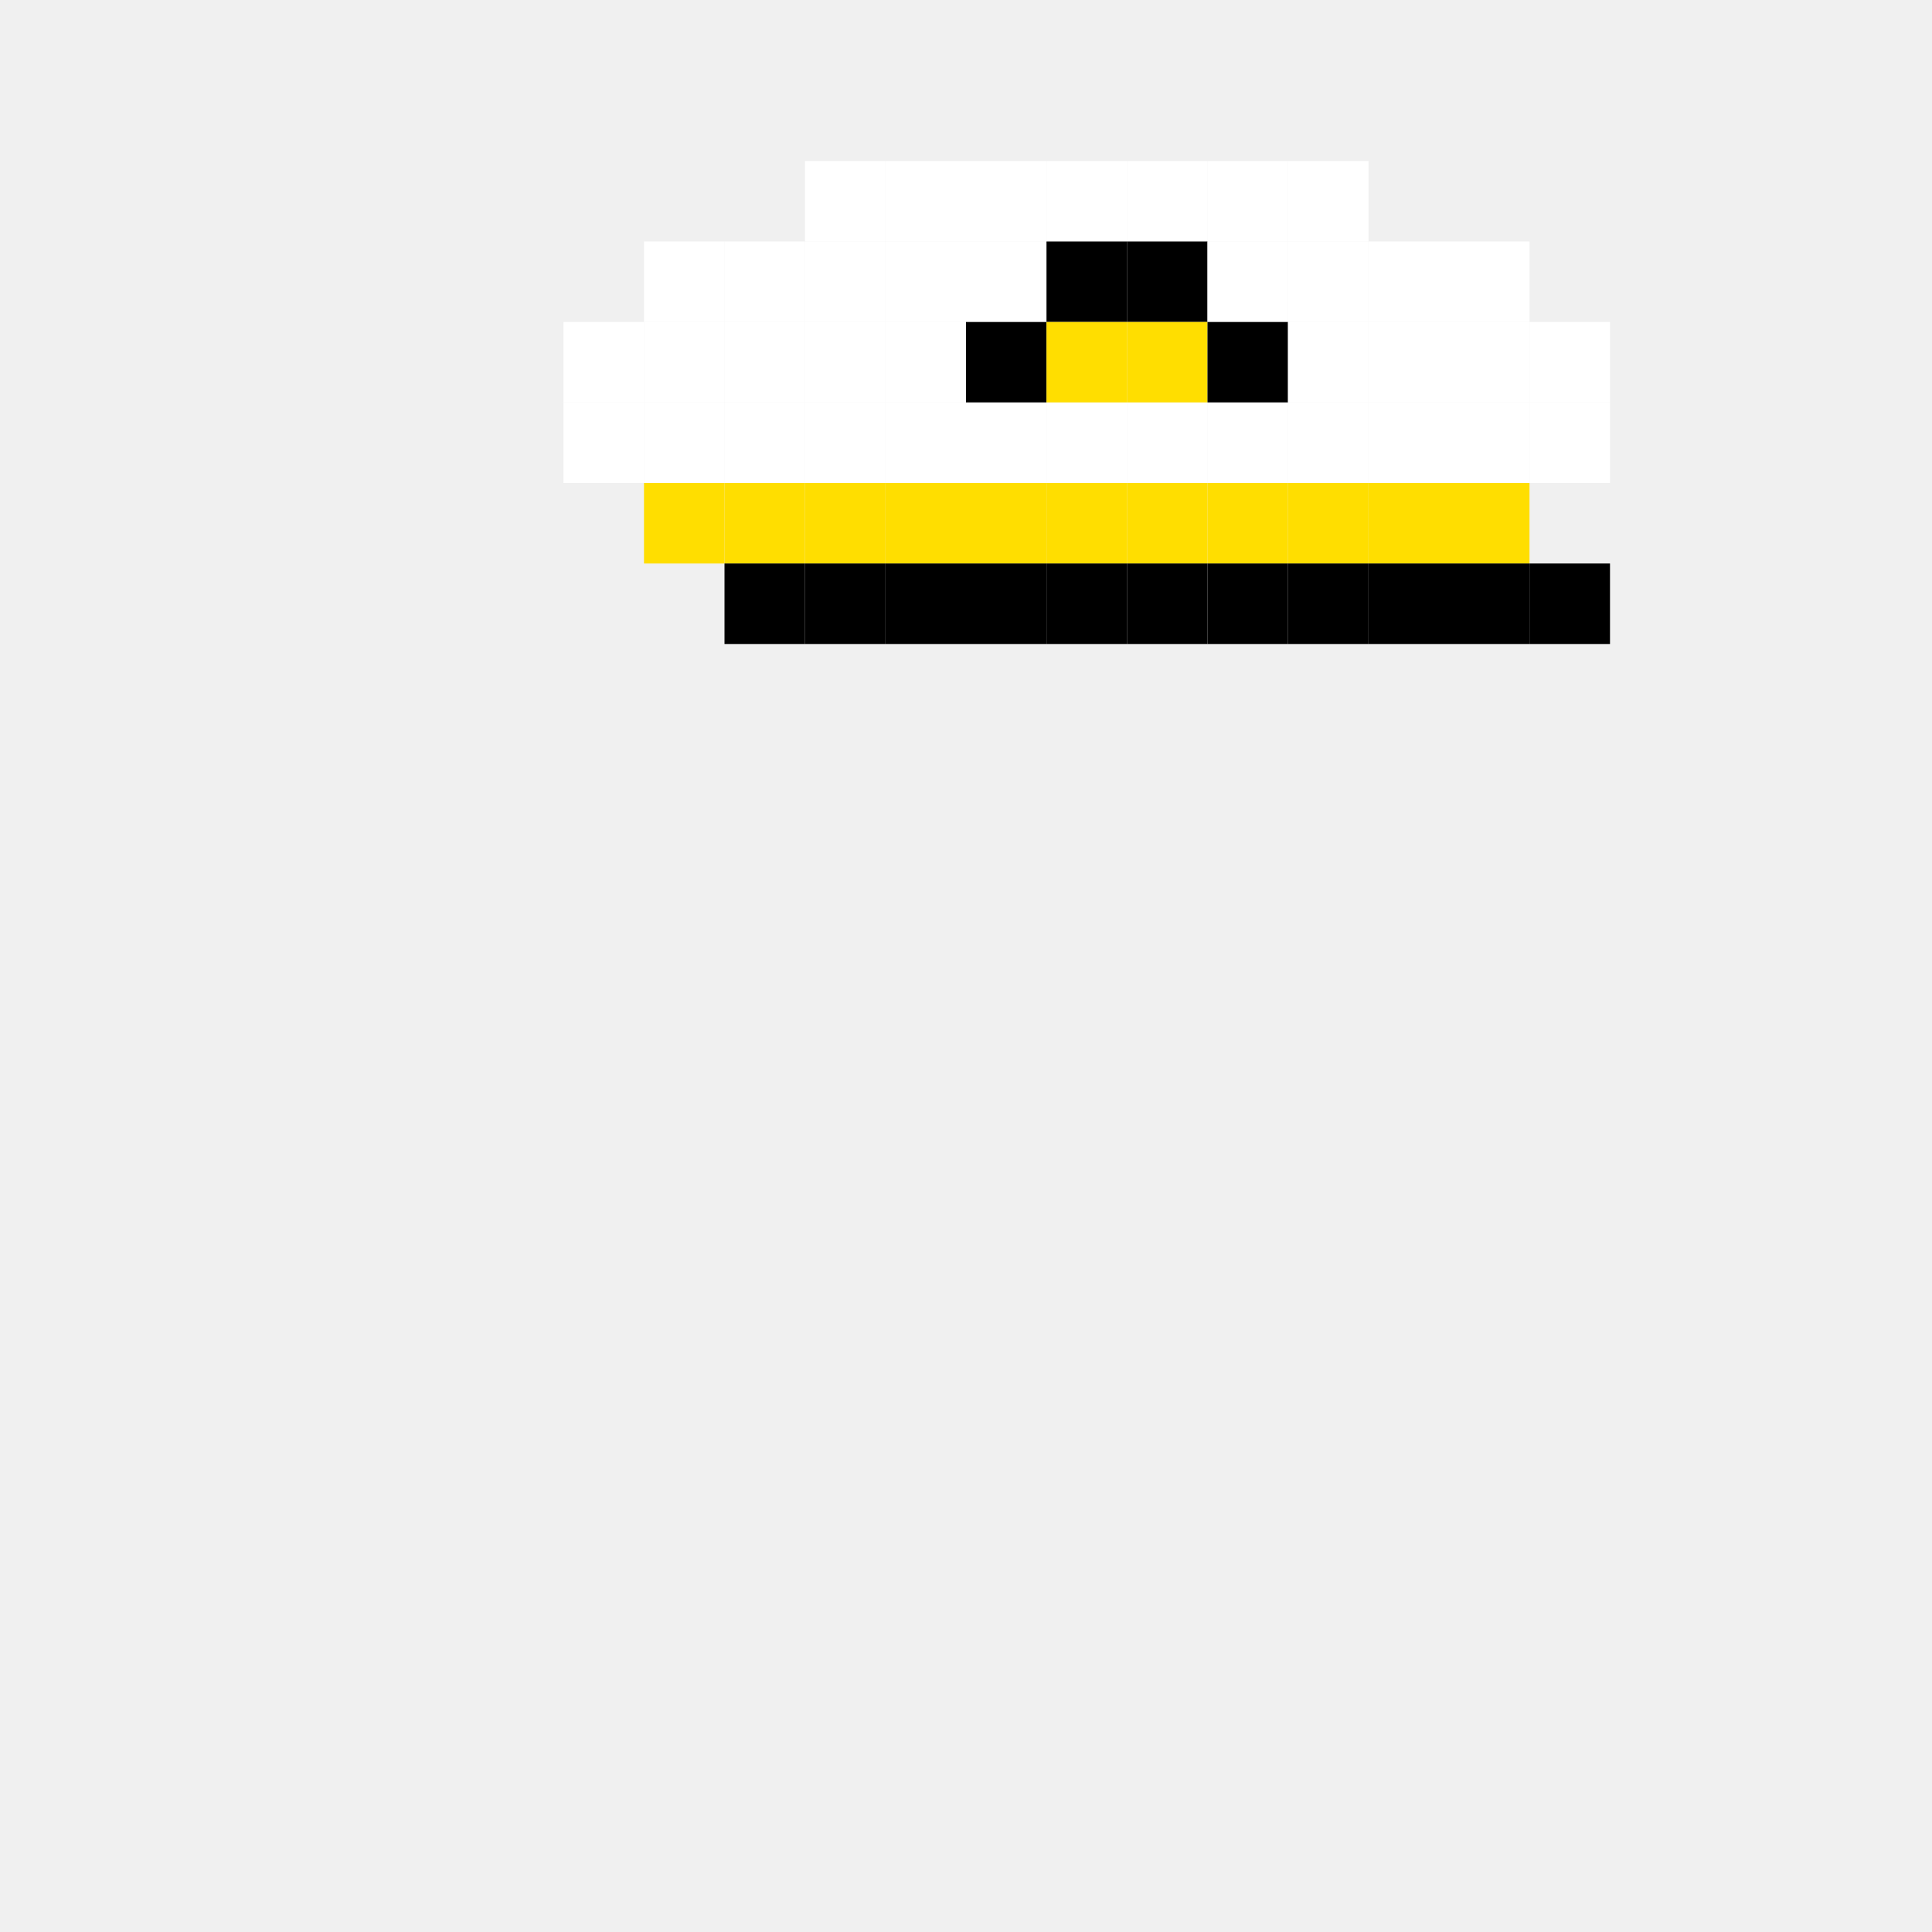
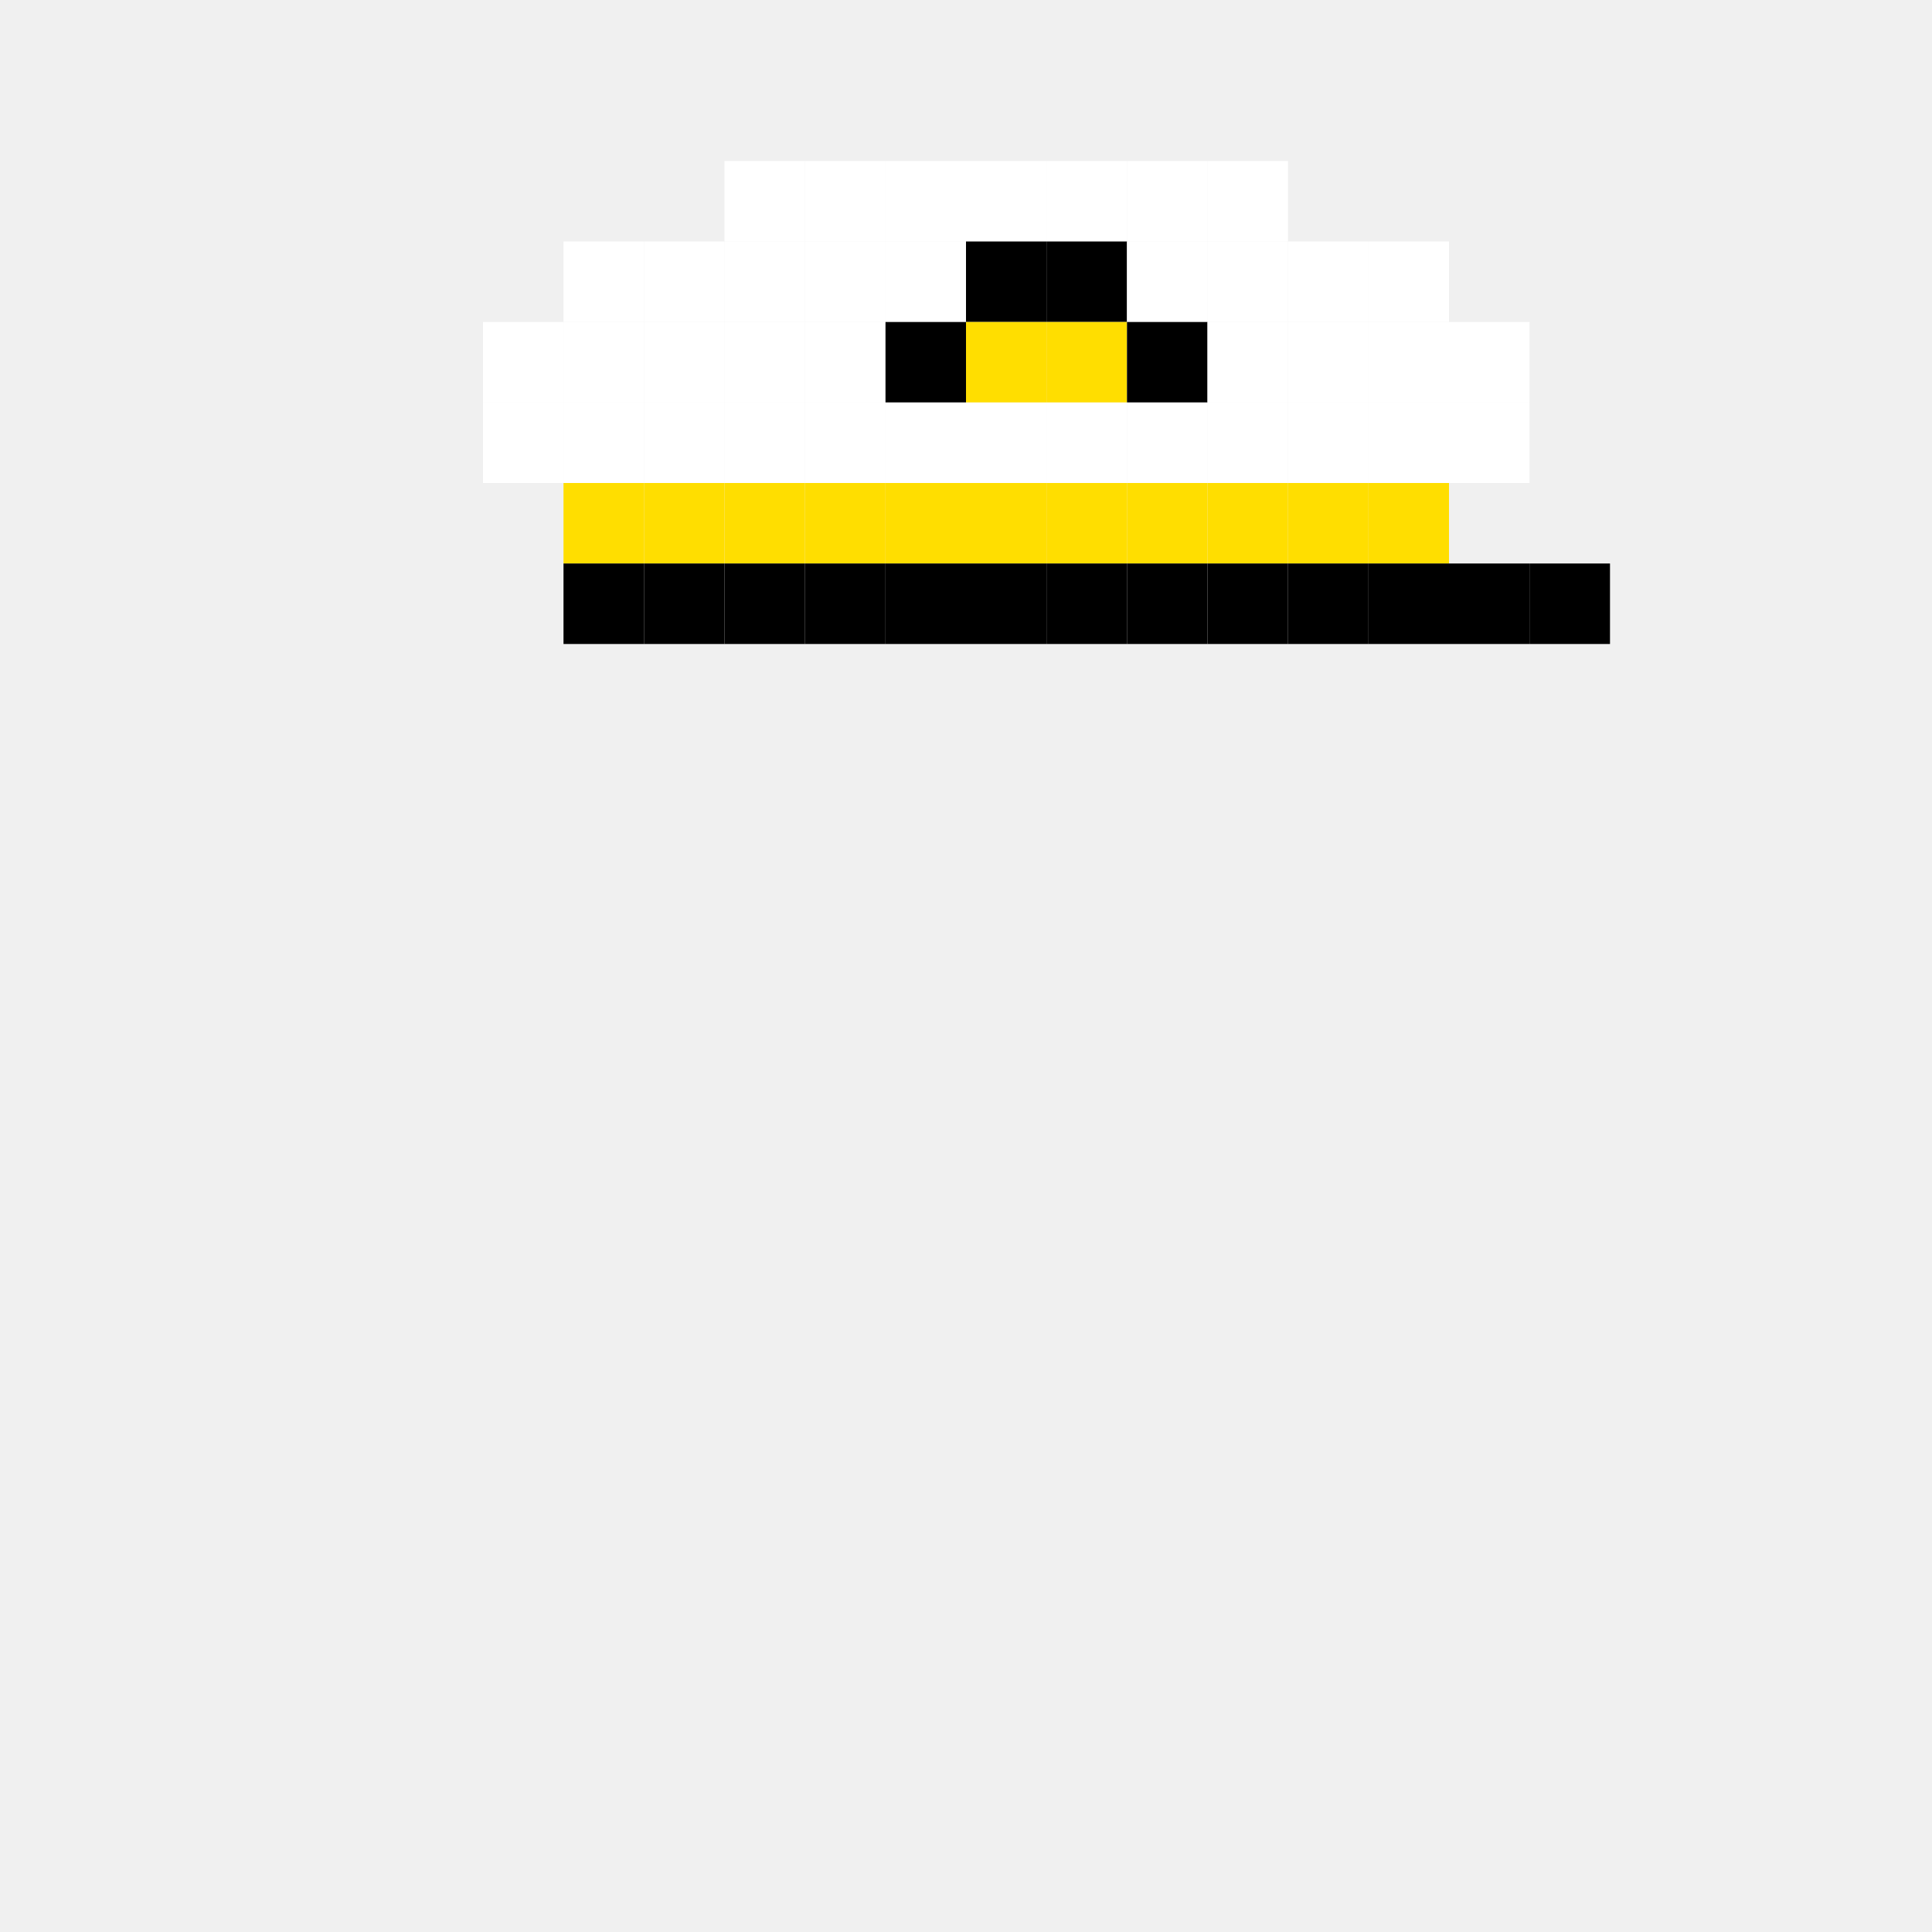
<svg xmlns="http://www.w3.org/2000/svg" width="24" height="24" viewBox="0 0 24 24" fill="none">
-   <rect x="10" y="2" width="1" height="1" fill="#ffffff" />
-   <rect x="11" y="2" width="1" height="1" fill="#ffffff" />
-   <rect x="12" y="2" width="1" height="1" fill="#ffffff" />
-   <rect x="13" y="2" width="1" height="1" fill="#ffffff" />
-   <rect x="14" y="2" width="1" height="1" fill="#ffffff" />
-   <rect x="15" y="2" width="1" height="1" fill="#ffffff" />
-   <rect x="16" y="2" width="1" height="1" fill="#ffffff" />
-   <rect x="8" y="3" width="1" height="1" fill="#ffffff" />
-   <rect x="9" y="3" width="1" height="1" fill="#ffffff" />
-   <rect x="10" y="3" width="1" height="1" fill="#ffffff" />
-   <rect x="11" y="3" width="1" height="1" fill="#ffffff" />
-   <rect x="12" y="3" width="1" height="1" fill="#ffffff" />
-   <rect x="13" y="3" width="1" height="1" fill="#000000" />
-   <rect x="14" y="3" width="1" height="1" fill="#000000" />
-   <rect x="15" y="3" width="1" height="1" fill="#ffffff" />
-   <rect x="16" y="3" width="1" height="1" fill="#ffffff" />
-   <rect x="17" y="3" width="1" height="1" fill="#ffffff" />
-   <rect x="18" y="3" width="1" height="1" fill="#ffffff" />
-   <rect x="7" y="4" width="1" height="1" fill="#ffffff" />
-   <rect x="8" y="4" width="1" height="1" fill="#ffffff" />
-   <rect x="9" y="4" width="1" height="1" fill="#ffffff" />
-   <rect x="10" y="4" width="1" height="1" fill="#ffffff" />
-   <rect x="11" y="4" width="1" height="1" fill="#ffffff" />
-   <rect x="12" y="4" width="1" height="1" fill="#000000" />
-   <rect x="13" y="4" width="1" height="1" fill="#FFDE00" />
-   <rect x="14" y="4" width="1" height="1" fill="#FFDE00" />
-   <rect x="15" y="4" width="1" height="1" fill="#000000" />
-   <rect x="16" y="4" width="1" height="1" fill="#ffffff" />
-   <rect x="17" y="4" width="1" height="1" fill="#ffffff" />
-   <rect x="18" y="4" width="1" height="1" fill="#ffffff" />
-   <rect x="19" y="4" width="1" height="1" fill="#ffffff" />
-   <rect x="7" y="5" width="1" height="1" fill="#ffffff" />
-   <rect x="8" y="5" width="1" height="1" fill="#ffffff" />
-   <rect x="9" y="5" width="1" height="1" fill="#ffffff" />
-   <rect x="10" y="5" width="1" height="1" fill="#ffffff" />
-   <rect x="11" y="5" width="1" height="1" fill="#ffffff" />
-   <rect x="12" y="5" width="1" height="1" fill="#ffffff" />
-   <rect x="13" y="5" width="1" height="1" fill="#ffffff" />
-   <rect x="14" y="5" width="1" height="1" fill="#ffffff" />
-   <rect x="15" y="5" width="1" height="1" fill="#ffffff" />
-   <rect x="16" y="5" width="1" height="1" fill="#ffffff" />
-   <rect x="17" y="5" width="1" height="1" fill="#ffffff" />
-   <rect x="18" y="5" width="1" height="1" fill="#ffffff" />
-   <rect x="19" y="5" width="1" height="1" fill="#ffffff" />
-   <rect x="8" y="6" width="1" height="1" fill="#FFDE00" />
-   <rect x="9" y="6" width="1" height="1" fill="#FFDE00" />
-   <rect x="10" y="6" width="1" height="1" fill="#FFDE00" />
-   <rect x="11" y="6" width="1" height="1" fill="#FFDE00" />
-   <rect x="12" y="6" width="1" height="1" fill="#FFDE00" />
-   <rect x="13" y="6" width="1" height="1" fill="#FFDE00" />
-   <rect x="14" y="6" width="1" height="1" fill="#FFDE00" />
-   <rect x="15" y="6" width="1" height="1" fill="#FFDE00" />
-   <rect x="16" y="6" width="1" height="1" fill="#FFDE00" />
-   <rect x="17" y="6" width="1" height="1" fill="#FFDE00" />
-   <rect x="18" y="6" width="1" height="1" fill="#FFDE00" />
-   <rect x="9" y="7" width="1" height="1" fill="#000000" />
-   <rect x="10" y="7" width="1" height="1" fill="#000000" />
-   <rect x="11" y="7" width="1" height="1" fill="#000000" />
-   <rect x="12" y="7" width="1" height="1" fill="#000000" />
-   <rect x="13" y="7" width="1" height="1" fill="#000000" />
-   <rect x="14" y="7" width="1" height="1" fill="#000000" />
-   <rect x="15" y="7" width="1" height="1" fill="#000000" />
-   <rect x="16" y="7" width="1" height="1" fill="#000000" />
-   <rect x="17" y="7" width="1" height="1" fill="#000000" />
-   <rect x="18" y="7" width="1" height="1" fill="#000000" />
-   <rect x="19" y="7" width="1" height="1" fill="#000000" />
+   <path d="M10 2H9V3H10V2Z" fill="white" />
+   <path d="M11 2H10V3H11V2Z" fill="white" />
+   <path d="M12 2H11V3H12V2Z" fill="white" />
+   <path d="M13 2H12V3H13V2Z" fill="white" />
+   <path d="M14 2H13V3H14V2Z" fill="white" />
+   <path d="M15 2H14V3H15V2Z" fill="white" />
+   <path d="M16 2H15V3H16V2Z" fill="white" />
+   <path d="M8 3H7V4H8V3Z" fill="white" />
+   <path d="M9 3H8V4H9V3Z" fill="white" />
+   <path d="M10 3H9V4H10V3Z" fill="white" />
+   <path d="M11 3H10V4H11V3Z" fill="white" />
+   <path d="M12 3H11V4H12V3Z" fill="white" />
+   <path d="M13 3H12V4H13V3Z" fill="black" />
+   <path d="M14 3H13V4H14V3Z" fill="black" />
+   <path d="M15 3H14V4H15V3Z" fill="white" />
+   <path d="M16 3H15V4H16V3Z" fill="white" />
+   <path d="M17 3H16V4H17V3Z" fill="white" />
+   <path d="M18 3H17V4H18V3Z" fill="white" />
+   <path d="M7 4H6V5H7V4Z" fill="white" />
+   <path d="M8 4H7V5H8V4Z" fill="white" />
+   <path d="M9 4H8V5H9V4Z" fill="white" />
+   <path d="M10 4H9V5H10V4Z" fill="white" />
+   <path d="M11 4H10V5H11V4Z" fill="white" />
+   <path d="M12 4H11V5H12V4Z" fill="black" />
+   <path d="M13 4H12V5H13V4Z" fill="#FFDE00" />
+   <path d="M14 4H13V5H14V4Z" fill="#FFDE00" />
+   <path d="M15 4H14V5H15V4Z" fill="black" />
+   <path d="M16 4H15V5H16V4Z" fill="white" />
+   <path d="M17 4H16V5H17V4Z" fill="white" />
+   <path d="M18 4H17V5H18V4Z" fill="white" />
+   <path d="M19 4H18V5H19V4Z" fill="white" />
+   <path d="M7 5H6V6H7V5Z" fill="white" />
+   <path d="M8 5H7V6H8V5Z" fill="white" />
+   <path d="M9 5H8V6H9V5Z" fill="white" />
+   <path d="M10 5H9V6H10V5Z" fill="white" />
+   <path d="M11 5H10V6H11V5Z" fill="white" />
+   <path d="M12 5H11V6H12V5Z" fill="white" />
+   <path d="M13 5H12V6H13V5Z" fill="white" />
+   <path d="M14 5H13V6H14V5Z" fill="white" />
+   <path d="M15 5H14V6H15V5Z" fill="white" />
+   <path d="M16 5H15V6H16V5Z" fill="white" />
+   <path d="M17 5H16V6H17V5Z" fill="white" />
+   <path d="M18 5H17V6H18V5Z" fill="white" />
+   <path d="M19 5H18V6H19V5Z" fill="white" />
+   <path d="M8 6H7V7H8V6Z" fill="#FFDE00" />
+   <path d="M9 6H8V7H9V6Z" fill="#FFDE00" />
+   <path d="M10 6H9V7H10V6Z" fill="#FFDE00" />
+   <path d="M11 6H10V7H11V6Z" fill="#FFDE00" />
+   <path d="M12 6H11V7H12V6Z" fill="#FFDE00" />
+   <path d="M13 6H12V7H13V6Z" fill="#FFDE00" />
+   <path d="M14 6H13V7H14V6Z" fill="#FFDE00" />
+   <path d="M15 6H14V7H15V6Z" fill="#FFDE00" />
+   <path d="M16 6H15V7H16V6Z" fill="#FFDE00" />
+   <path d="M17 6H16V7H17V6Z" fill="#FFDE00" />
+   <path d="M18 6H17V7H18V6Z" fill="#FFDE00" />
+   <path d="M9 7H8V8H9V7Z" fill="black" />
+   <path d="M8 7H7V8H8V7Z" fill="black" />
+   <path d="M10 7H9V8H10V7Z" fill="black" />
+   <path d="M11 7H10V8H11V7Z" fill="black" />
+   <path d="M12 7H11V8H12V7Z" fill="black" />
+   <path d="M13 7H12V8H13V7Z" fill="black" />
+   <path d="M14 7H13V8H14V7Z" fill="black" />
+   <path d="M15 7H14V8H15V7Z" fill="black" />
+   <path d="M16 7H15V8H16V7Z" fill="black" />
+   <path d="M17 7H16V8H17V7Z" fill="black" />
+   <path d="M18 7H17V8H18V7Z" fill="black" />
+   <path d="M19 7H18V8H19V7Z" fill="black" />
+   <path d="M20 7H19V8H20V7Z" fill="black" />
</svg>
